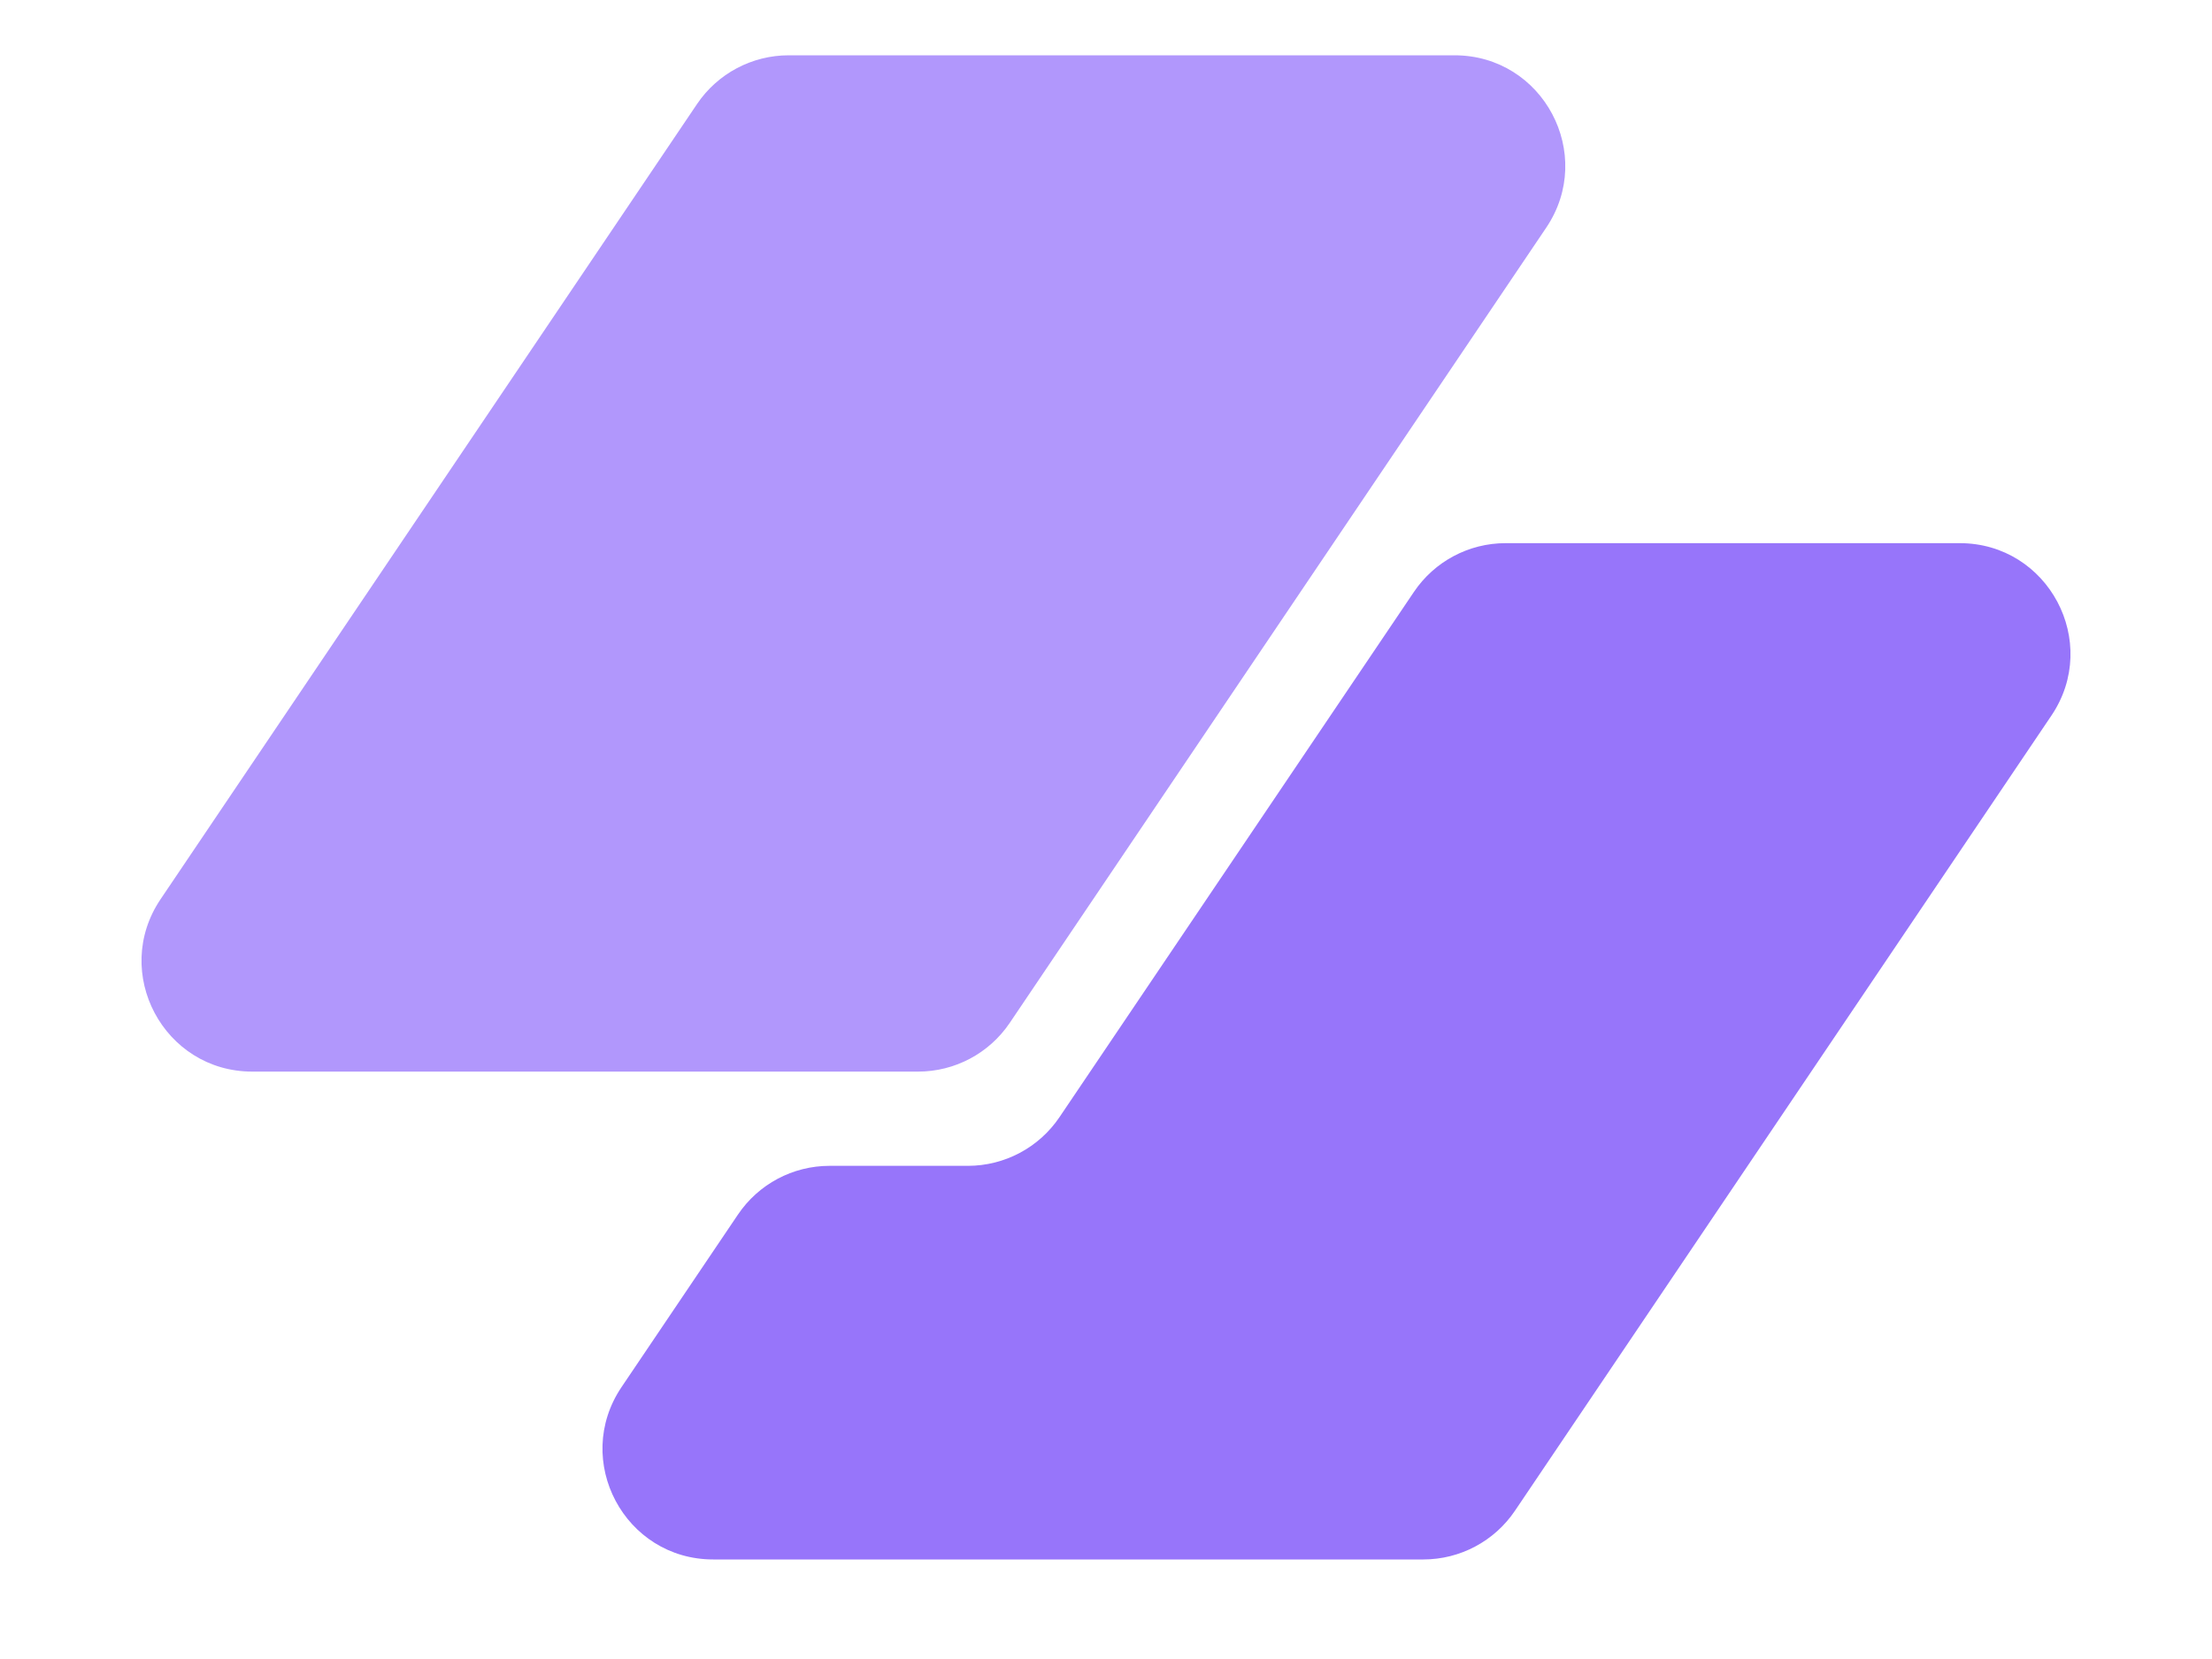
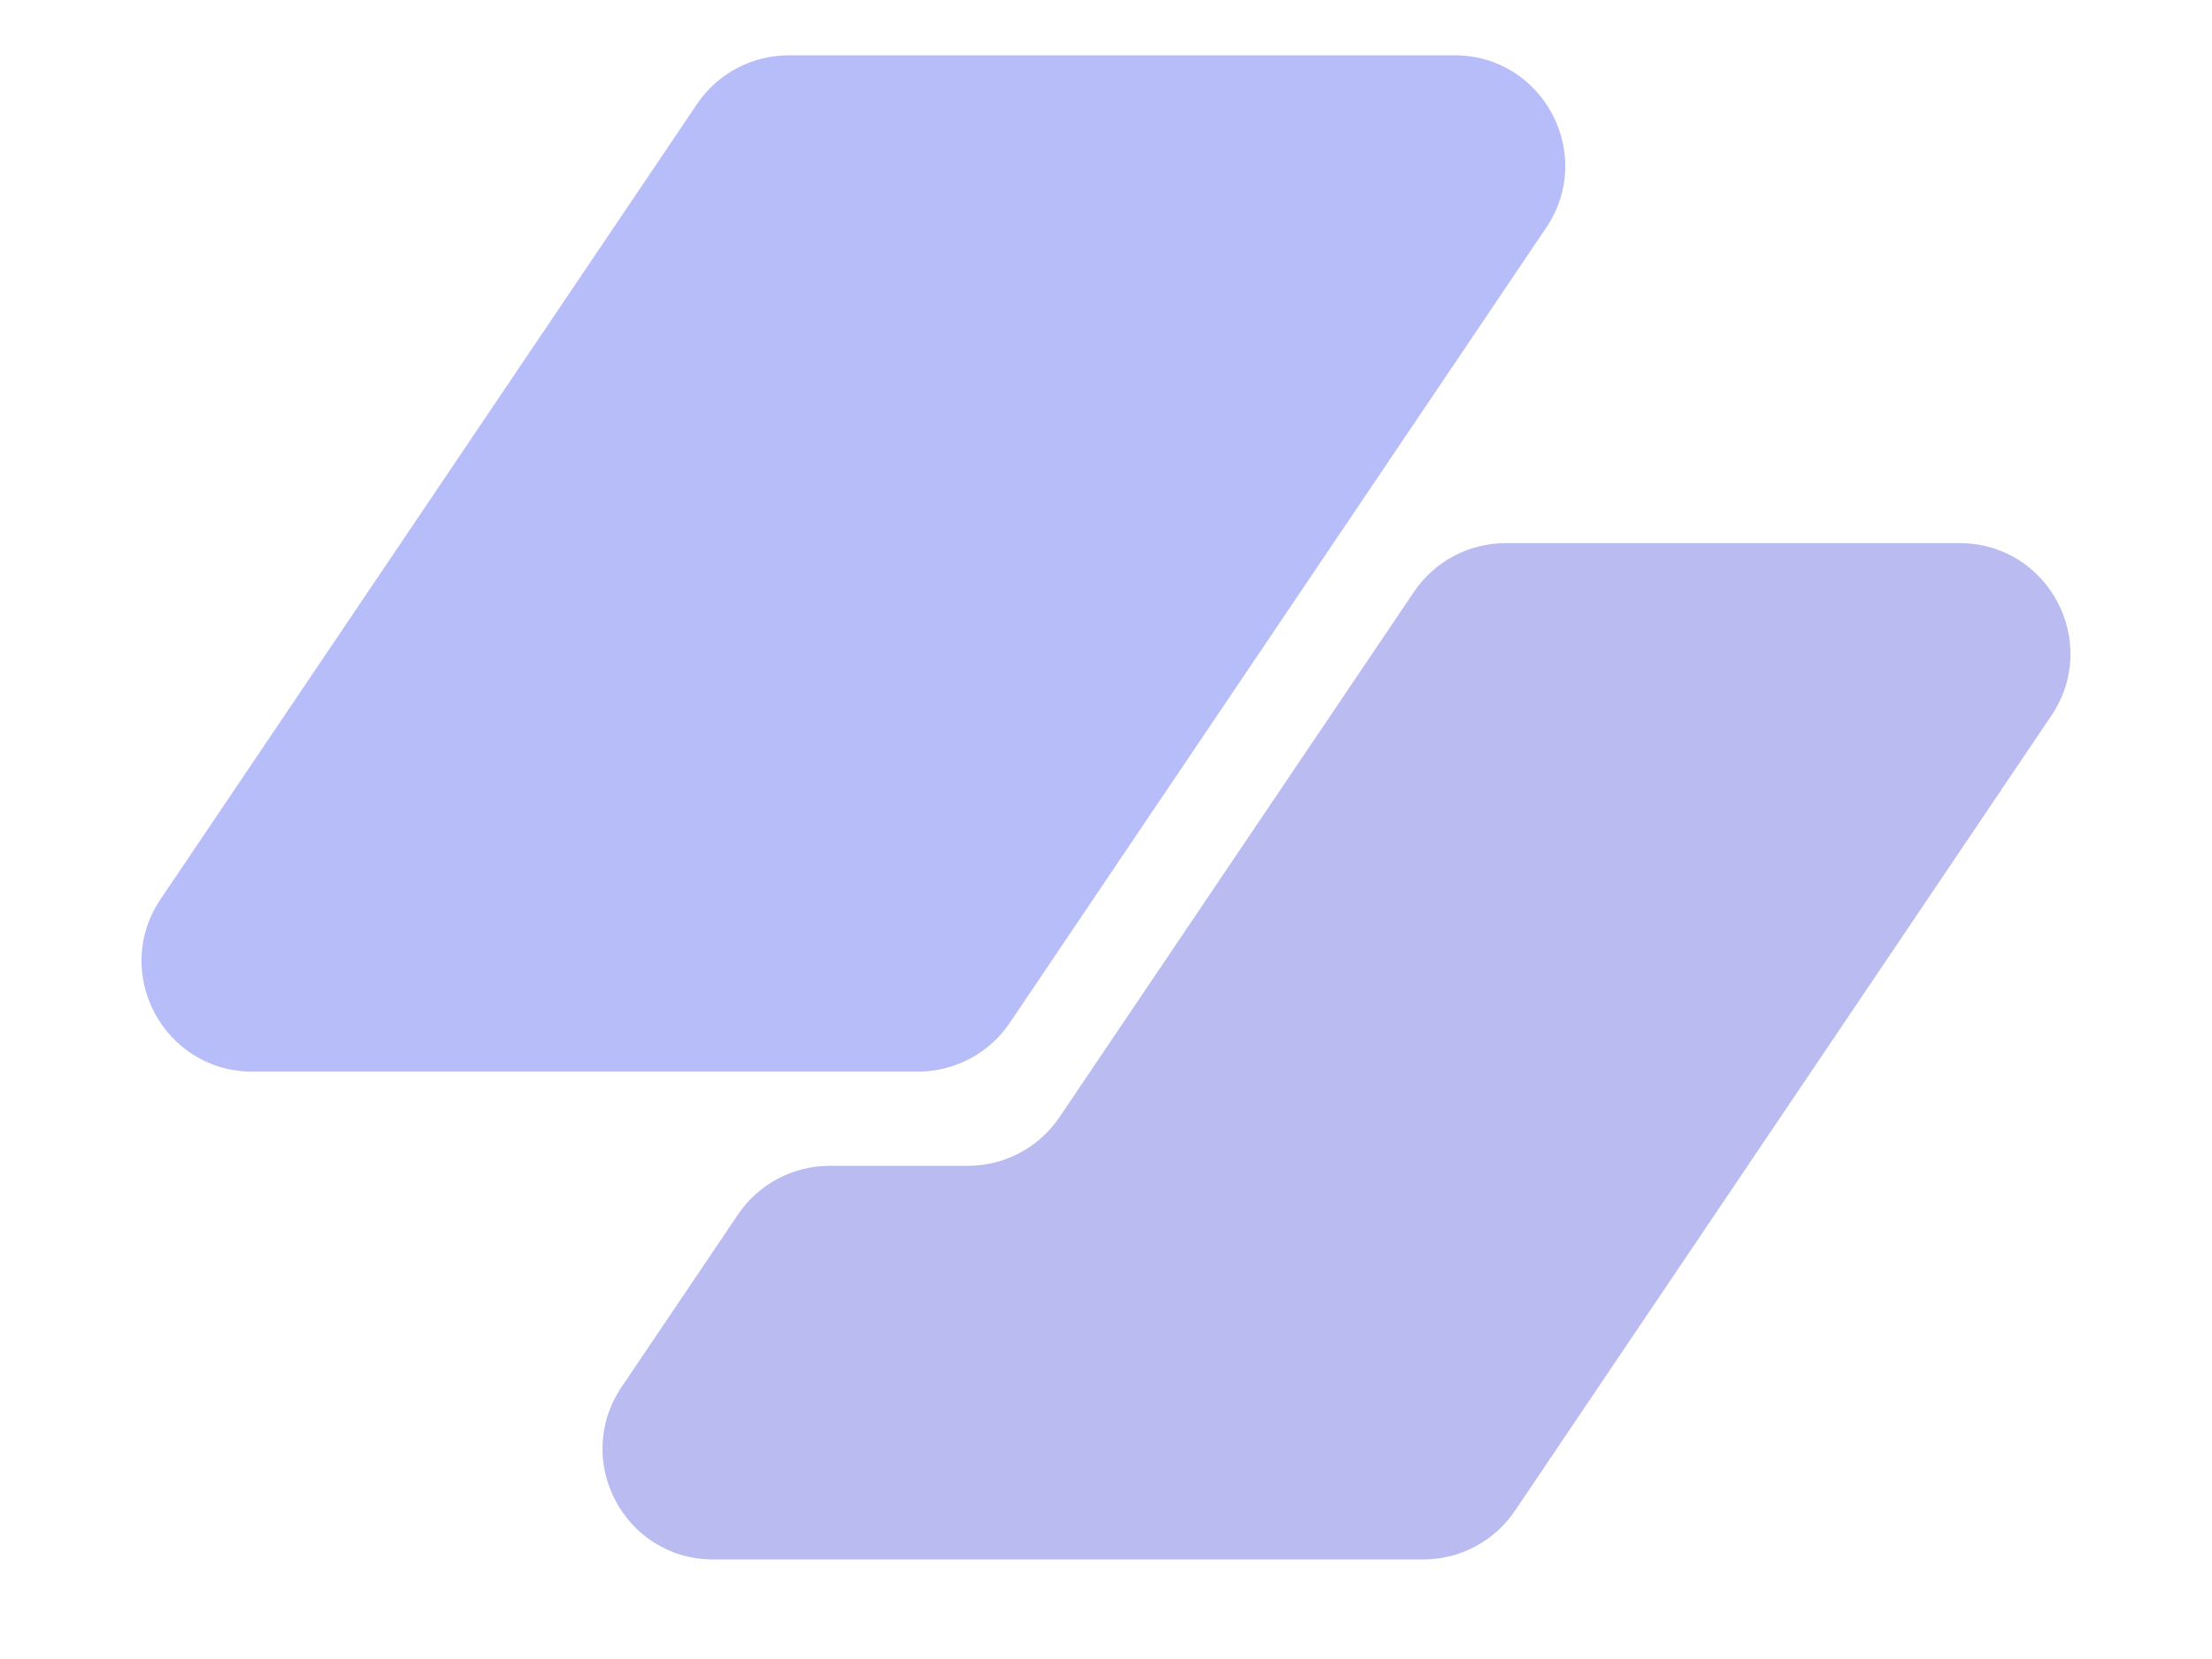
<svg xmlns="http://www.w3.org/2000/svg" viewBox="0 0 20 15" fill="none">
-   <path d="M6.302 0.941C6.488 0.665 6.799 0.5 7.131 0.5H13.151C13.953 0.5 14.428 1.395 13.98 2.059L9.13 9.248C8.944 9.524 8.633 9.689 8.301 9.689H2.281C1.48 9.689 1.004 8.794 1.452 8.13L6.302 0.941Z" fill="#b197fc" />
-   <path d="M7.501 10.541C7.168 10.541 6.858 10.706 6.672 10.982L5.62 12.541C5.172 13.205 5.647 14.1 6.449 14.1H12.869C13.201 14.1 13.512 13.935 13.698 13.659L18.548 6.47C18.996 5.806 18.52 4.911 17.719 4.911H13.613C13.28 4.911 12.97 5.076 12.784 5.352L9.58 10.1C9.394 10.376 9.083 10.541 8.751 10.541H7.501Z" fill="#9775fa" />
+   <path d="M6.302 0.941C6.488 0.665 6.799 0.5 7.131 0.5H13.151C13.953 0.5 14.428 1.395 13.98 2.059L9.13 9.248C8.944 9.524 8.633 9.689 8.301 9.689H2.281C1.48 9.689 1.004 8.794 1.452 8.13L6.302 0.941Z" fill="#b7bdf8" />
+   <path d="M7.501 10.541C7.168 10.541 6.858 10.706 6.672 10.982L5.62 12.541C5.172 13.205 5.647 14.1 6.449 14.1H12.869C13.201 14.1 13.512 13.935 13.698 13.659L18.548 6.47C18.996 5.806 18.52 4.911 17.719 4.911H13.613C13.28 4.911 12.97 5.076 12.784 5.352L9.58 10.1C9.394 10.376 9.083 10.541 8.751 10.541H7.501Z" fill="#babbf1" />
</svg>
